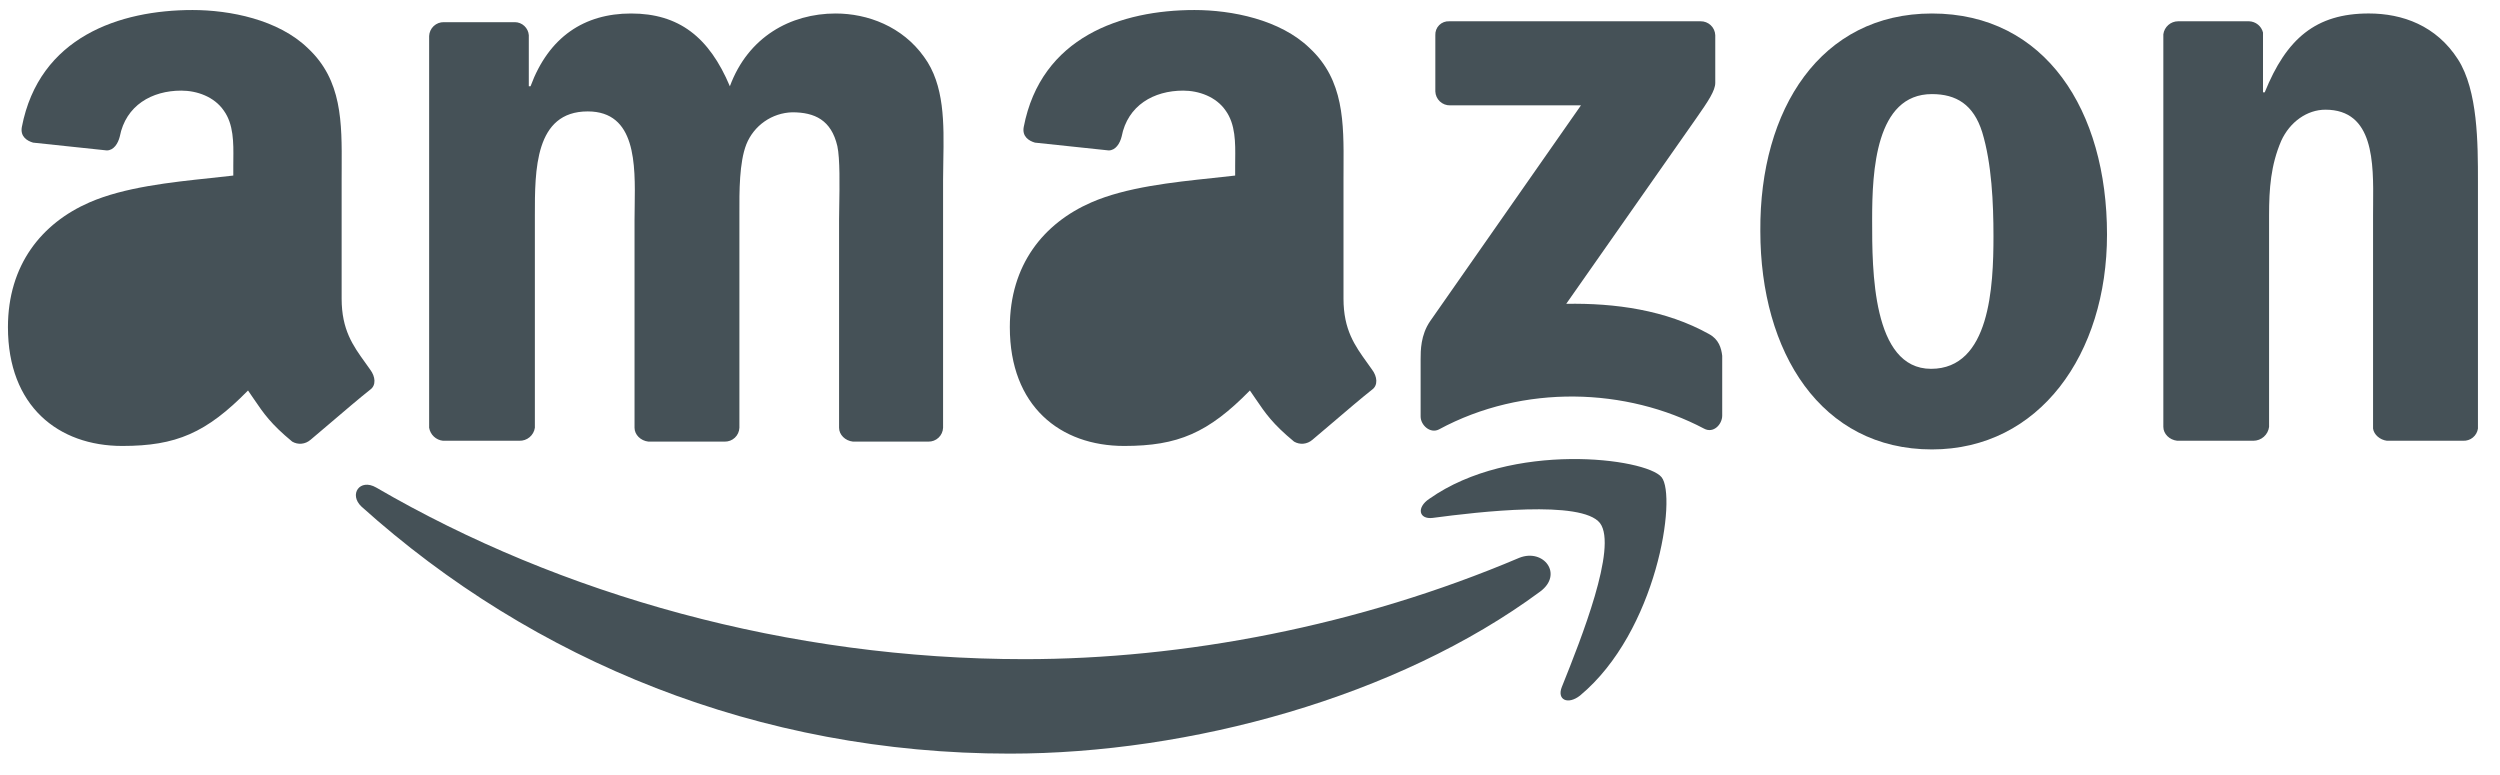
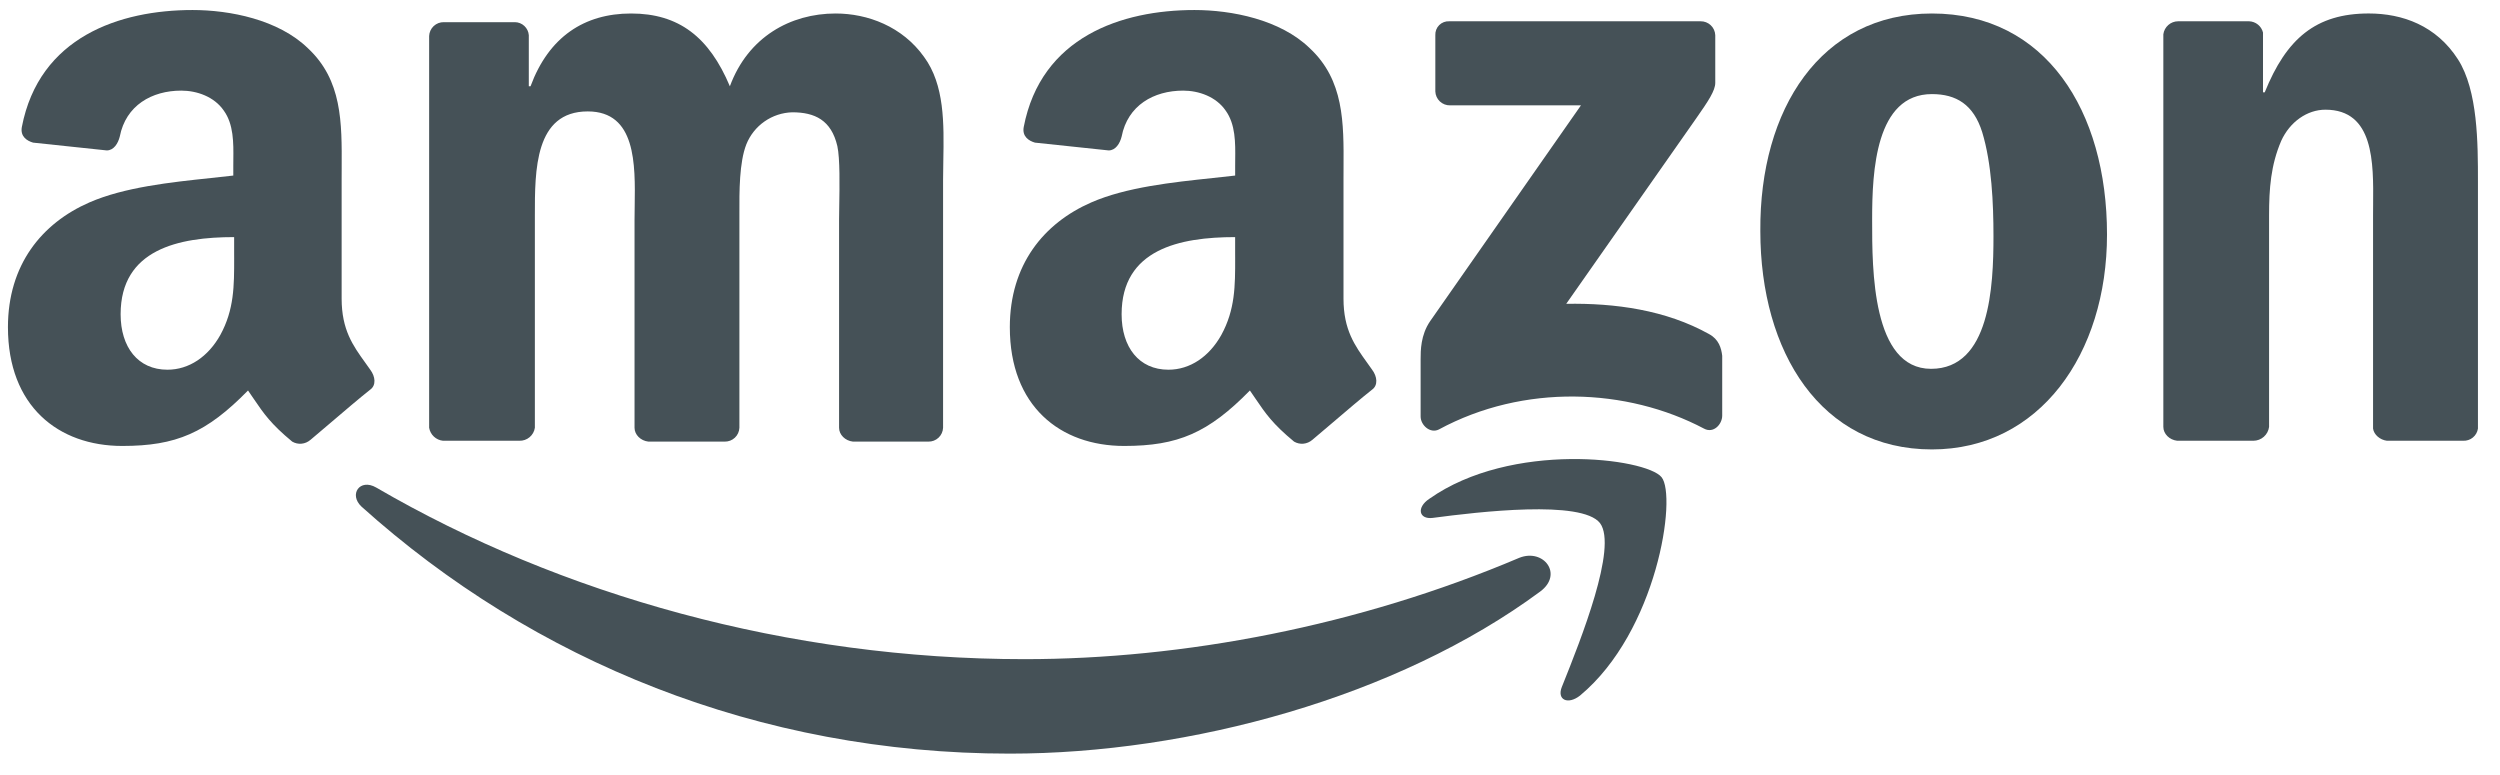
<svg xmlns="http://www.w3.org/2000/svg" width="113" height="35" viewBox="0 0 113 35" fill="none">
  <path d="M64.877 1.589V4.136C64.884 4.307 64.958 4.468 65.082 4.585C65.207 4.702 65.372 4.766 65.543 4.762H71.459L64.643 14.516C64.212 15.143 64.212 15.848 64.212 16.24V18.825C64.212 19.217 64.643 19.608 65.034 19.413C68.873 17.336 73.535 17.532 77.021 19.373C77.452 19.608 77.844 19.177 77.844 18.786V16.083C77.804 15.73 77.687 15.338 77.256 15.104C75.298 14.007 72.986 13.694 70.793 13.733L76.668 5.35C77.217 4.566 77.53 4.096 77.53 3.744V1.589C77.523 1.418 77.45 1.257 77.325 1.14C77.201 1.022 77.035 0.959 76.864 0.962H65.504C65.421 0.958 65.337 0.971 65.259 1.001C65.181 1.031 65.11 1.077 65.051 1.136C64.992 1.195 64.946 1.266 64.916 1.344C64.886 1.422 64.873 1.506 64.877 1.589Z" fill="#455157" />
  <path d="M20.024 19.922H23.471C23.64 19.928 23.806 19.872 23.936 19.763C24.066 19.655 24.152 19.502 24.176 19.335V9.933C24.176 9.872 24.176 9.81 24.176 9.747C24.174 7.692 24.171 5.036 26.566 5.036C28.753 5.036 28.716 7.418 28.688 9.322C28.684 9.533 28.681 9.738 28.681 9.933V19.335C28.681 19.648 28.956 19.922 29.308 19.961H32.755C32.926 19.965 33.092 19.901 33.216 19.784C33.341 19.667 33.414 19.506 33.421 19.335V9.933C33.421 9.843 33.421 9.75 33.421 9.653C33.417 8.657 33.413 7.346 33.734 6.525C33.902 6.107 34.187 5.747 34.556 5.49C34.925 5.232 35.361 5.088 35.811 5.076C36.829 5.076 37.574 5.428 37.848 6.603C37.971 7.157 37.949 8.434 37.934 9.317C37.93 9.56 37.926 9.773 37.926 9.933V19.335C37.926 19.648 38.2 19.922 38.553 19.961H41.961C42.132 19.965 42.298 19.901 42.422 19.784C42.547 19.667 42.62 19.506 42.627 19.335V8.131C42.627 7.846 42.632 7.555 42.638 7.262C42.668 5.585 42.699 3.836 41.765 2.569C40.786 1.197 39.219 0.61 37.77 0.61C35.732 0.61 33.813 1.668 32.99 3.9C32.05 1.668 30.679 0.61 28.524 0.61C26.409 0.61 24.803 1.668 23.98 3.9H23.902V1.589C23.89 1.431 23.818 1.283 23.702 1.174C23.586 1.065 23.434 1.004 23.275 1.002H20.063C19.892 0.998 19.727 1.062 19.602 1.179C19.478 1.296 19.404 1.457 19.397 1.628V19.334C19.423 19.488 19.498 19.628 19.611 19.734C19.724 19.84 19.87 19.907 20.024 19.922Z" fill="#455157" />
-   <path fillRule="evenodd" clipRule="evenodd" d="M95.237 10.599C95.237 4.997 92.455 0.61 87.323 0.61C82.309 0.61 79.528 4.919 79.567 10.442C79.567 15.927 82.309 20.314 87.323 20.314C92.181 20.314 95.237 16.005 95.237 10.599ZM84.621 9.894C84.621 7.739 84.777 4.253 87.323 4.253C88.42 4.253 89.204 4.723 89.596 5.976C90.026 7.387 90.105 9.189 90.105 10.677C90.105 12.949 89.948 16.671 87.284 16.671C84.619 16.671 84.62 12.176 84.621 9.985L84.621 9.894Z" fill="#455157" />
+   <path fill-rule="evenodd" clip-rule="evenodd" d="M95.237 10.599C95.237 4.997 92.455 0.61 87.323 0.61C82.309 0.61 79.528 4.919 79.567 10.442C79.567 15.927 82.309 20.314 87.323 20.314C92.181 20.314 95.237 16.005 95.237 10.599ZM84.621 9.894C84.621 7.739 84.777 4.253 87.323 4.253C88.42 4.253 89.204 4.723 89.596 5.976C90.026 7.387 90.105 9.189 90.105 10.677C90.105 12.949 89.948 16.671 87.284 16.671C84.619 16.671 84.62 12.176 84.621 9.985L84.621 9.894Z" fill="#455157" />
  <path d="M98.409 19.922H101.857C102.03 19.921 102.197 19.857 102.327 19.741C102.456 19.626 102.54 19.468 102.562 19.296V9.737C102.562 8.523 102.64 7.465 103.11 6.368C103.502 5.506 104.285 4.958 105.108 4.958C107.305 4.958 107.283 7.343 107.265 9.25C107.264 9.417 107.262 9.58 107.262 9.737V19.373C107.301 19.648 107.576 19.883 107.889 19.922H111.336C111.496 19.929 111.652 19.877 111.775 19.775C111.898 19.674 111.979 19.531 112.003 19.373V8.209C112.003 6.486 112.003 4.096 111.102 2.686C110.122 1.158 108.594 0.609 107.067 0.609C104.677 0.609 103.345 1.745 102.366 4.174H102.288V1.471C102.253 1.33 102.173 1.204 102.06 1.112C101.947 1.02 101.806 0.967 101.661 0.962H98.449C98.285 0.963 98.128 1.023 98.006 1.131C97.883 1.239 97.804 1.388 97.783 1.55V19.295C97.783 19.609 98.057 19.883 98.409 19.922Z" fill="#455157" />
-   <path fillRule="evenodd" clipRule="evenodd" d="M58.916 20.055C59.064 20.04 59.203 19.98 59.315 19.883L59.316 19.883C59.566 19.674 59.886 19.401 60.227 19.11C60.847 18.581 61.539 17.99 62.019 17.611C62.293 17.415 62.254 17.023 62.019 16.71C61.944 16.601 61.867 16.496 61.792 16.391C61.242 15.626 60.726 14.91 60.726 13.498V8.131C60.726 7.952 60.727 7.773 60.728 7.596C60.74 5.529 60.75 3.62 59.199 2.177C57.867 0.884 55.673 0.453 53.989 0.453C50.698 0.453 47.055 1.668 46.272 5.742C46.193 6.173 46.507 6.368 46.781 6.447L50.111 6.799C50.424 6.799 50.62 6.486 50.698 6.172C50.972 4.762 52.148 4.096 53.48 4.096C54.184 4.096 54.968 4.37 55.398 4.997C55.849 5.62 55.84 6.458 55.831 7.213C55.83 7.311 55.829 7.409 55.829 7.504V7.935C55.505 7.973 55.163 8.009 54.811 8.047C52.998 8.239 50.901 8.461 49.327 9.149C47.172 10.09 45.644 11.97 45.644 14.79C45.644 18.355 47.916 20.157 50.815 20.157C53.243 20.157 54.614 19.569 56.495 17.65C56.586 17.782 56.669 17.904 56.748 18.02C57.21 18.698 57.522 19.158 58.492 19.961C58.62 20.036 58.769 20.069 58.916 20.055ZM55.829 11.671C55.829 11.602 55.828 11.531 55.828 11.461V10.717C53.321 10.717 50.697 11.266 50.697 14.204C50.697 15.692 51.48 16.711 52.812 16.711C53.791 16.711 54.653 16.123 55.202 15.144C55.832 13.993 55.831 12.914 55.829 11.671Z" fill="#455157" />
-   <path fillRule="evenodd" clipRule="evenodd" d="M13.632 20.055C13.78 20.04 13.919 19.98 14.03 19.883L14.032 19.883C14.282 19.674 14.602 19.401 14.943 19.11C15.563 18.581 16.255 17.99 16.735 17.611C17.009 17.415 16.97 17.023 16.735 16.71C16.659 16.601 16.583 16.496 16.508 16.391C15.957 15.626 15.442 14.91 15.442 13.498V8.131C15.442 7.952 15.443 7.773 15.444 7.596C15.455 5.529 15.466 3.62 13.914 2.177C12.582 0.884 10.389 0.453 8.704 0.453C5.414 0.453 1.771 1.668 0.987 5.742C0.909 6.173 1.222 6.368 1.497 6.447L4.826 6.799C5.14 6.799 5.336 6.486 5.414 6.172C5.688 4.762 6.863 4.096 8.195 4.096C8.9 4.096 9.683 4.37 10.114 4.997C10.564 5.62 10.555 6.458 10.547 7.213C10.546 7.311 10.545 7.409 10.545 7.504V7.935C10.22 7.973 9.879 8.009 9.527 8.047C7.714 8.239 5.617 8.461 4.042 9.149C1.887 10.09 0.359 11.97 0.359 14.79C0.359 18.355 2.631 20.157 5.53 20.157C7.959 20.157 9.33 19.569 11.21 17.65C11.302 17.782 11.385 17.904 11.464 18.02C11.925 18.698 12.238 19.158 13.208 19.961C13.336 20.036 13.484 20.069 13.632 20.055ZM10.584 11.671C10.583 11.602 10.583 11.531 10.583 11.461V10.717C8.076 10.717 5.452 11.266 5.452 14.204C5.452 15.692 6.235 16.711 7.567 16.711C8.546 16.711 9.408 16.123 9.957 15.144C10.587 13.993 10.585 12.914 10.584 11.671Z" fill="#455157" />
+   <path fill-rule="evenodd" clip-rule="evenodd" d="M58.916 20.055C59.064 20.04 59.203 19.98 59.315 19.883L59.316 19.883C59.566 19.674 59.886 19.401 60.227 19.11C60.847 18.581 61.539 17.99 62.019 17.611C62.293 17.415 62.254 17.023 62.019 16.71C61.944 16.601 61.867 16.496 61.792 16.391C61.242 15.626 60.726 14.91 60.726 13.498V8.131C60.726 7.952 60.727 7.773 60.728 7.596C60.74 5.529 60.75 3.62 59.199 2.177C57.867 0.884 55.673 0.453 53.989 0.453C50.698 0.453 47.055 1.668 46.272 5.742C46.193 6.173 46.507 6.368 46.781 6.447L50.111 6.799C50.424 6.799 50.62 6.486 50.698 6.172C50.972 4.762 52.148 4.096 53.48 4.096C54.184 4.096 54.968 4.37 55.398 4.997C55.849 5.62 55.84 6.458 55.831 7.213C55.83 7.311 55.829 7.409 55.829 7.504V7.935C55.505 7.973 55.163 8.009 54.811 8.047C52.998 8.239 50.901 8.461 49.327 9.149C47.172 10.09 45.644 11.97 45.644 14.79C45.644 18.355 47.916 20.157 50.815 20.157C53.243 20.157 54.614 19.569 56.495 17.65C56.586 17.782 56.669 17.904 56.748 18.02C57.21 18.698 57.522 19.158 58.492 19.961C58.62 20.036 58.769 20.069 58.916 20.055ZM55.829 11.671C55.829 11.602 55.828 11.531 55.828 11.461V10.717C53.321 10.717 50.697 11.266 50.697 14.204C50.697 15.692 51.48 16.711 52.812 16.711C53.791 16.711 54.653 16.123 55.202 15.144C55.832 13.993 55.831 12.914 55.829 11.671Z" fill="#455157" />
+   <path fill-rule="evenodd" clip-rule="evenodd" d="M13.632 20.055C13.78 20.04 13.919 19.98 14.03 19.883L14.032 19.883C14.282 19.674 14.602 19.401 14.943 19.11C15.563 18.581 16.255 17.99 16.735 17.611C17.009 17.415 16.97 17.023 16.735 16.71C16.659 16.601 16.583 16.496 16.508 16.391C15.957 15.626 15.442 14.91 15.442 13.498V8.131C15.442 7.952 15.443 7.773 15.444 7.596C15.455 5.529 15.466 3.62 13.914 2.177C12.582 0.884 10.389 0.453 8.704 0.453C5.414 0.453 1.771 1.668 0.987 5.742C0.909 6.173 1.222 6.368 1.497 6.447L4.826 6.799C5.14 6.799 5.336 6.486 5.414 6.172C5.688 4.762 6.863 4.096 8.195 4.096C8.9 4.096 9.683 4.37 10.114 4.997C10.564 5.62 10.555 6.458 10.547 7.213C10.546 7.311 10.545 7.409 10.545 7.504V7.935C10.22 7.973 9.879 8.009 9.527 8.047C7.714 8.239 5.617 8.461 4.042 9.149C1.887 10.09 0.359 11.97 0.359 14.79C0.359 18.355 2.631 20.157 5.53 20.157C7.959 20.157 9.33 19.569 11.21 17.65C11.302 17.782 11.385 17.904 11.464 18.02C11.925 18.698 12.238 19.158 13.208 19.961C13.336 20.036 13.484 20.069 13.632 20.055ZM10.584 11.671C10.583 11.602 10.583 11.531 10.583 11.461V10.717C8.076 10.717 5.452 11.266 5.452 14.204C5.452 15.692 6.235 16.711 7.567 16.711C8.546 16.711 9.408 16.123 9.957 15.144C10.587 13.993 10.585 12.914 10.584 11.671Z" fill="#455157" />
  <path d="M72.32 23.644C71.497 22.586 66.835 23.134 64.759 23.409C64.132 23.487 64.015 22.939 64.603 22.547C68.324 19.922 74.396 20.706 75.101 21.567C75.806 22.429 74.905 28.54 71.418 31.439C70.87 31.87 70.36 31.635 70.596 31.047L70.637 30.945C71.439 28.941 73.128 24.721 72.32 23.644Z" fill="#455157" />
  <path d="M69.617 26.738C63.153 31.518 53.752 34.064 45.643 34.064C34.283 34.064 24.098 29.872 16.341 22.9C15.754 22.351 16.263 21.607 17.007 22.038C25.351 26.895 35.654 29.794 46.309 29.794C53.477 29.794 61.39 28.306 68.677 25.211C69.773 24.78 70.674 25.955 69.617 26.738Z" fill="#455157" />
</svg>
